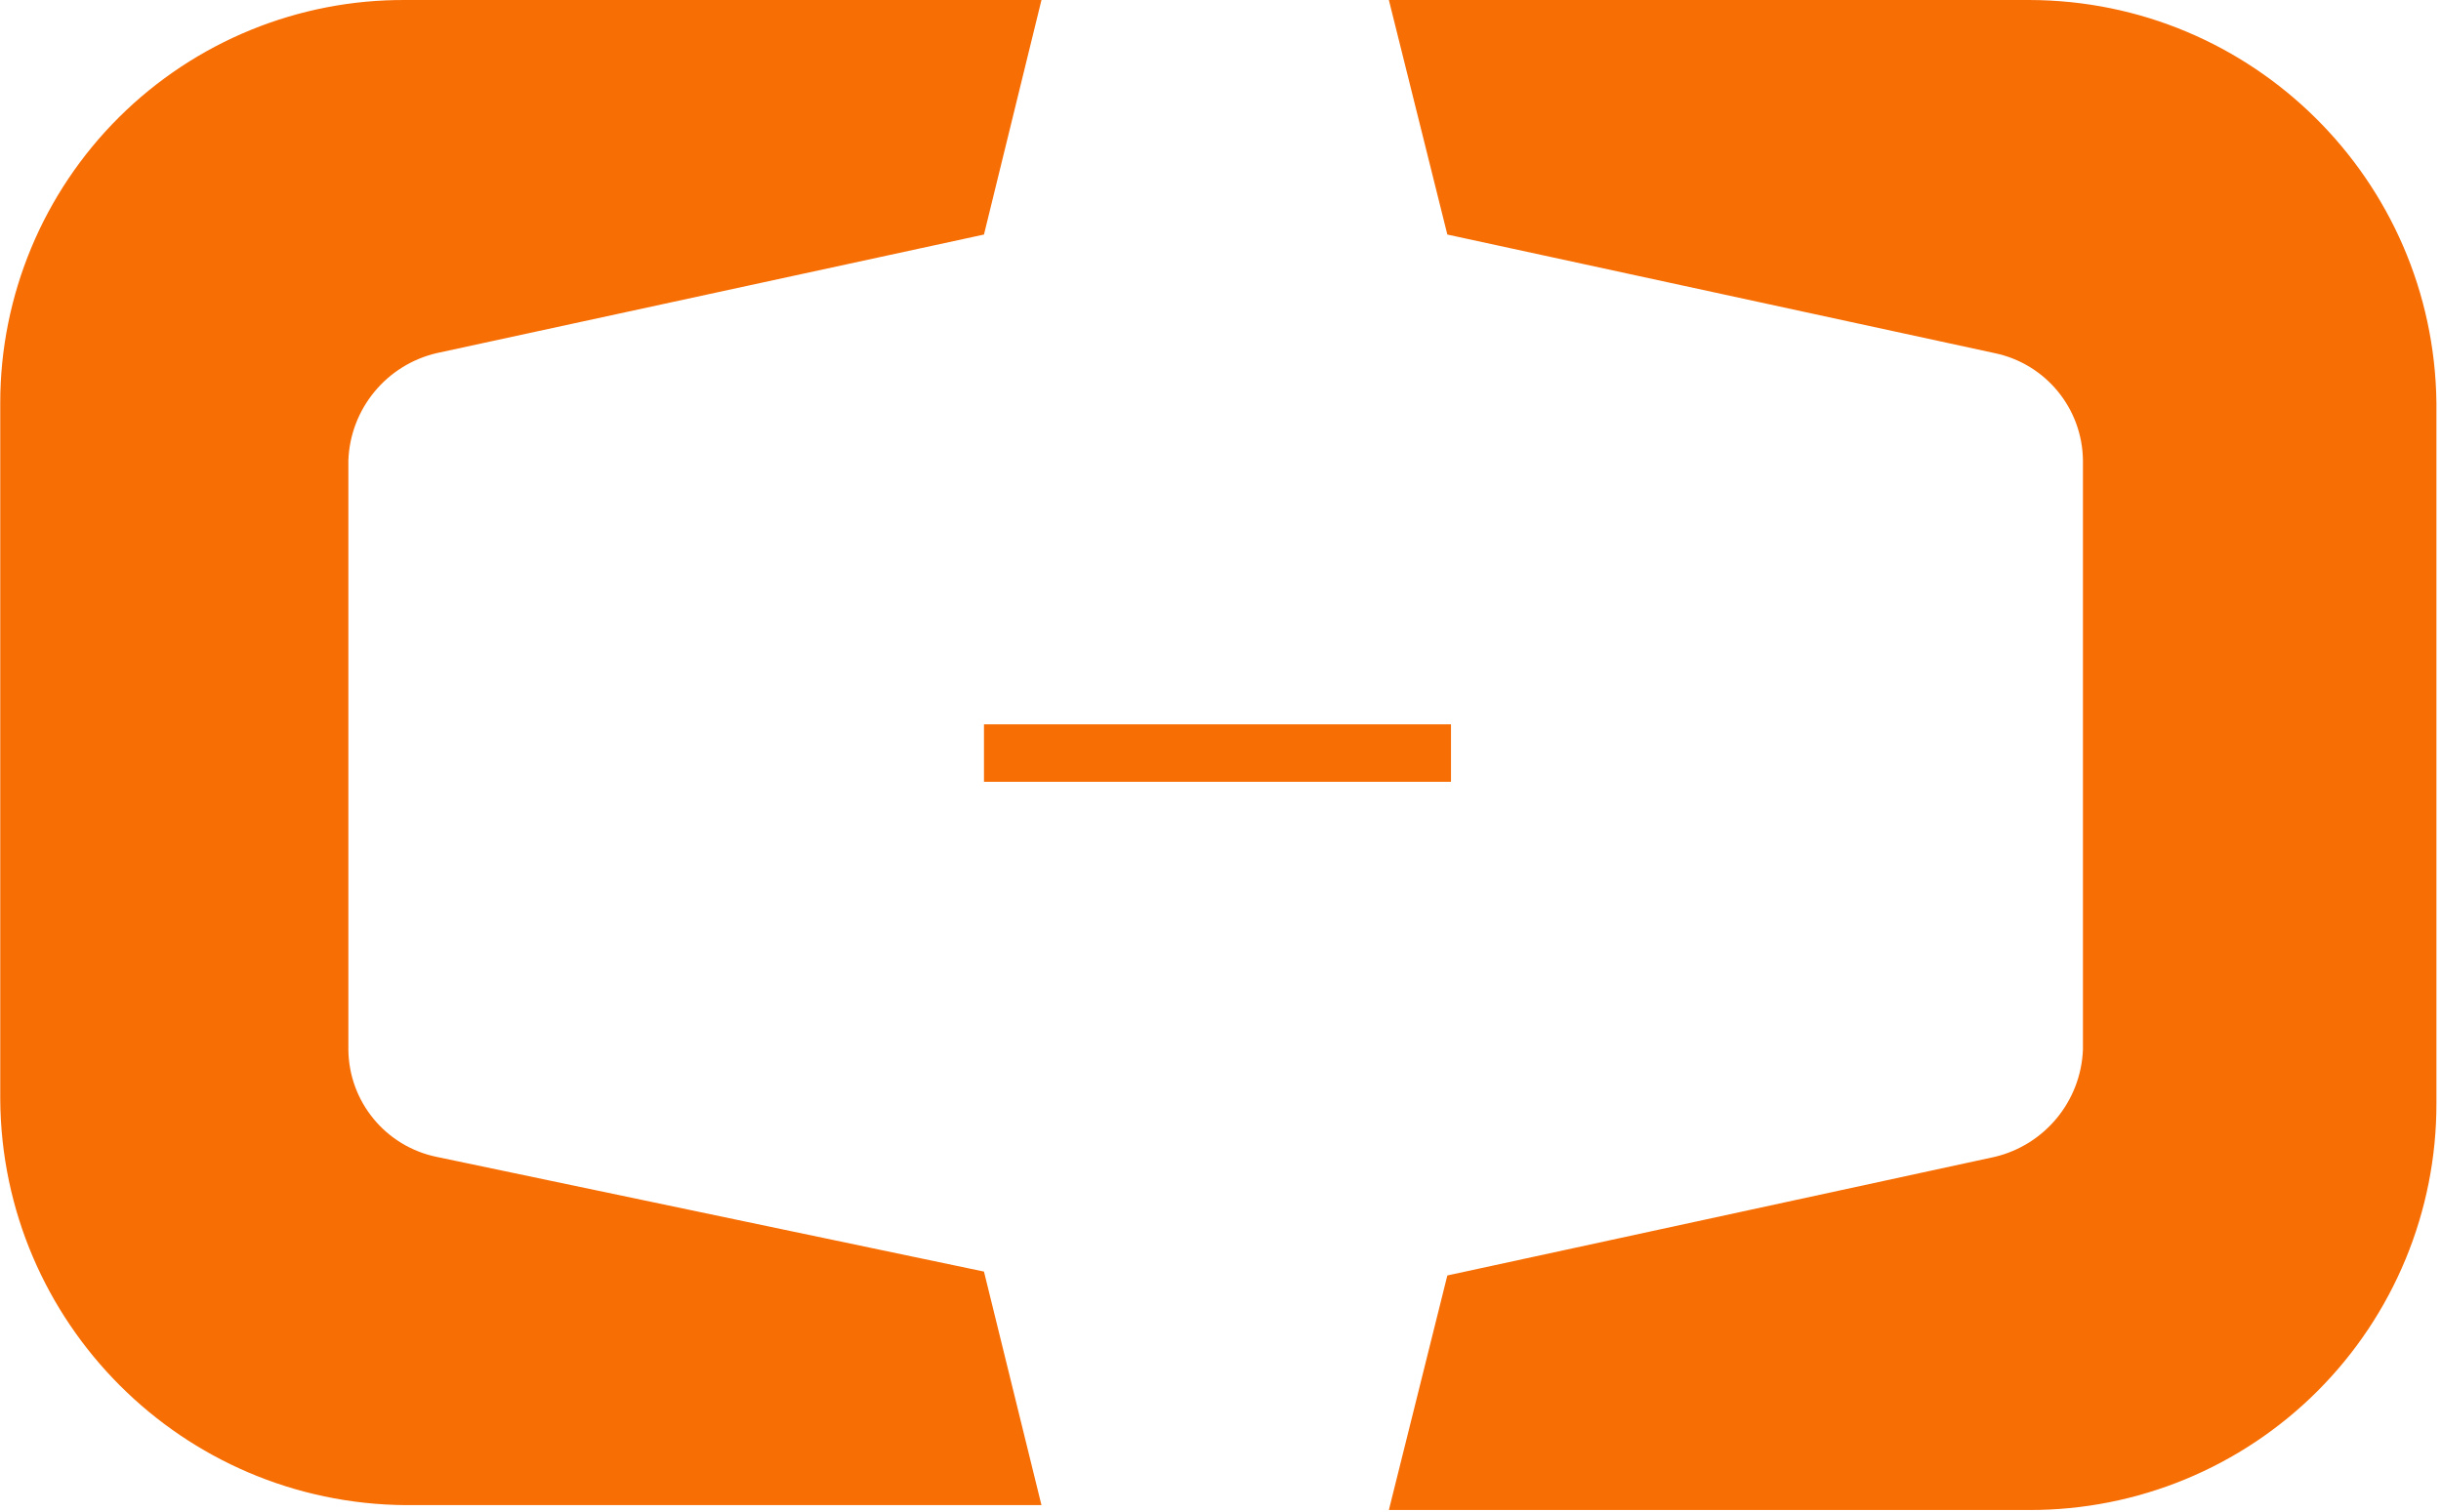
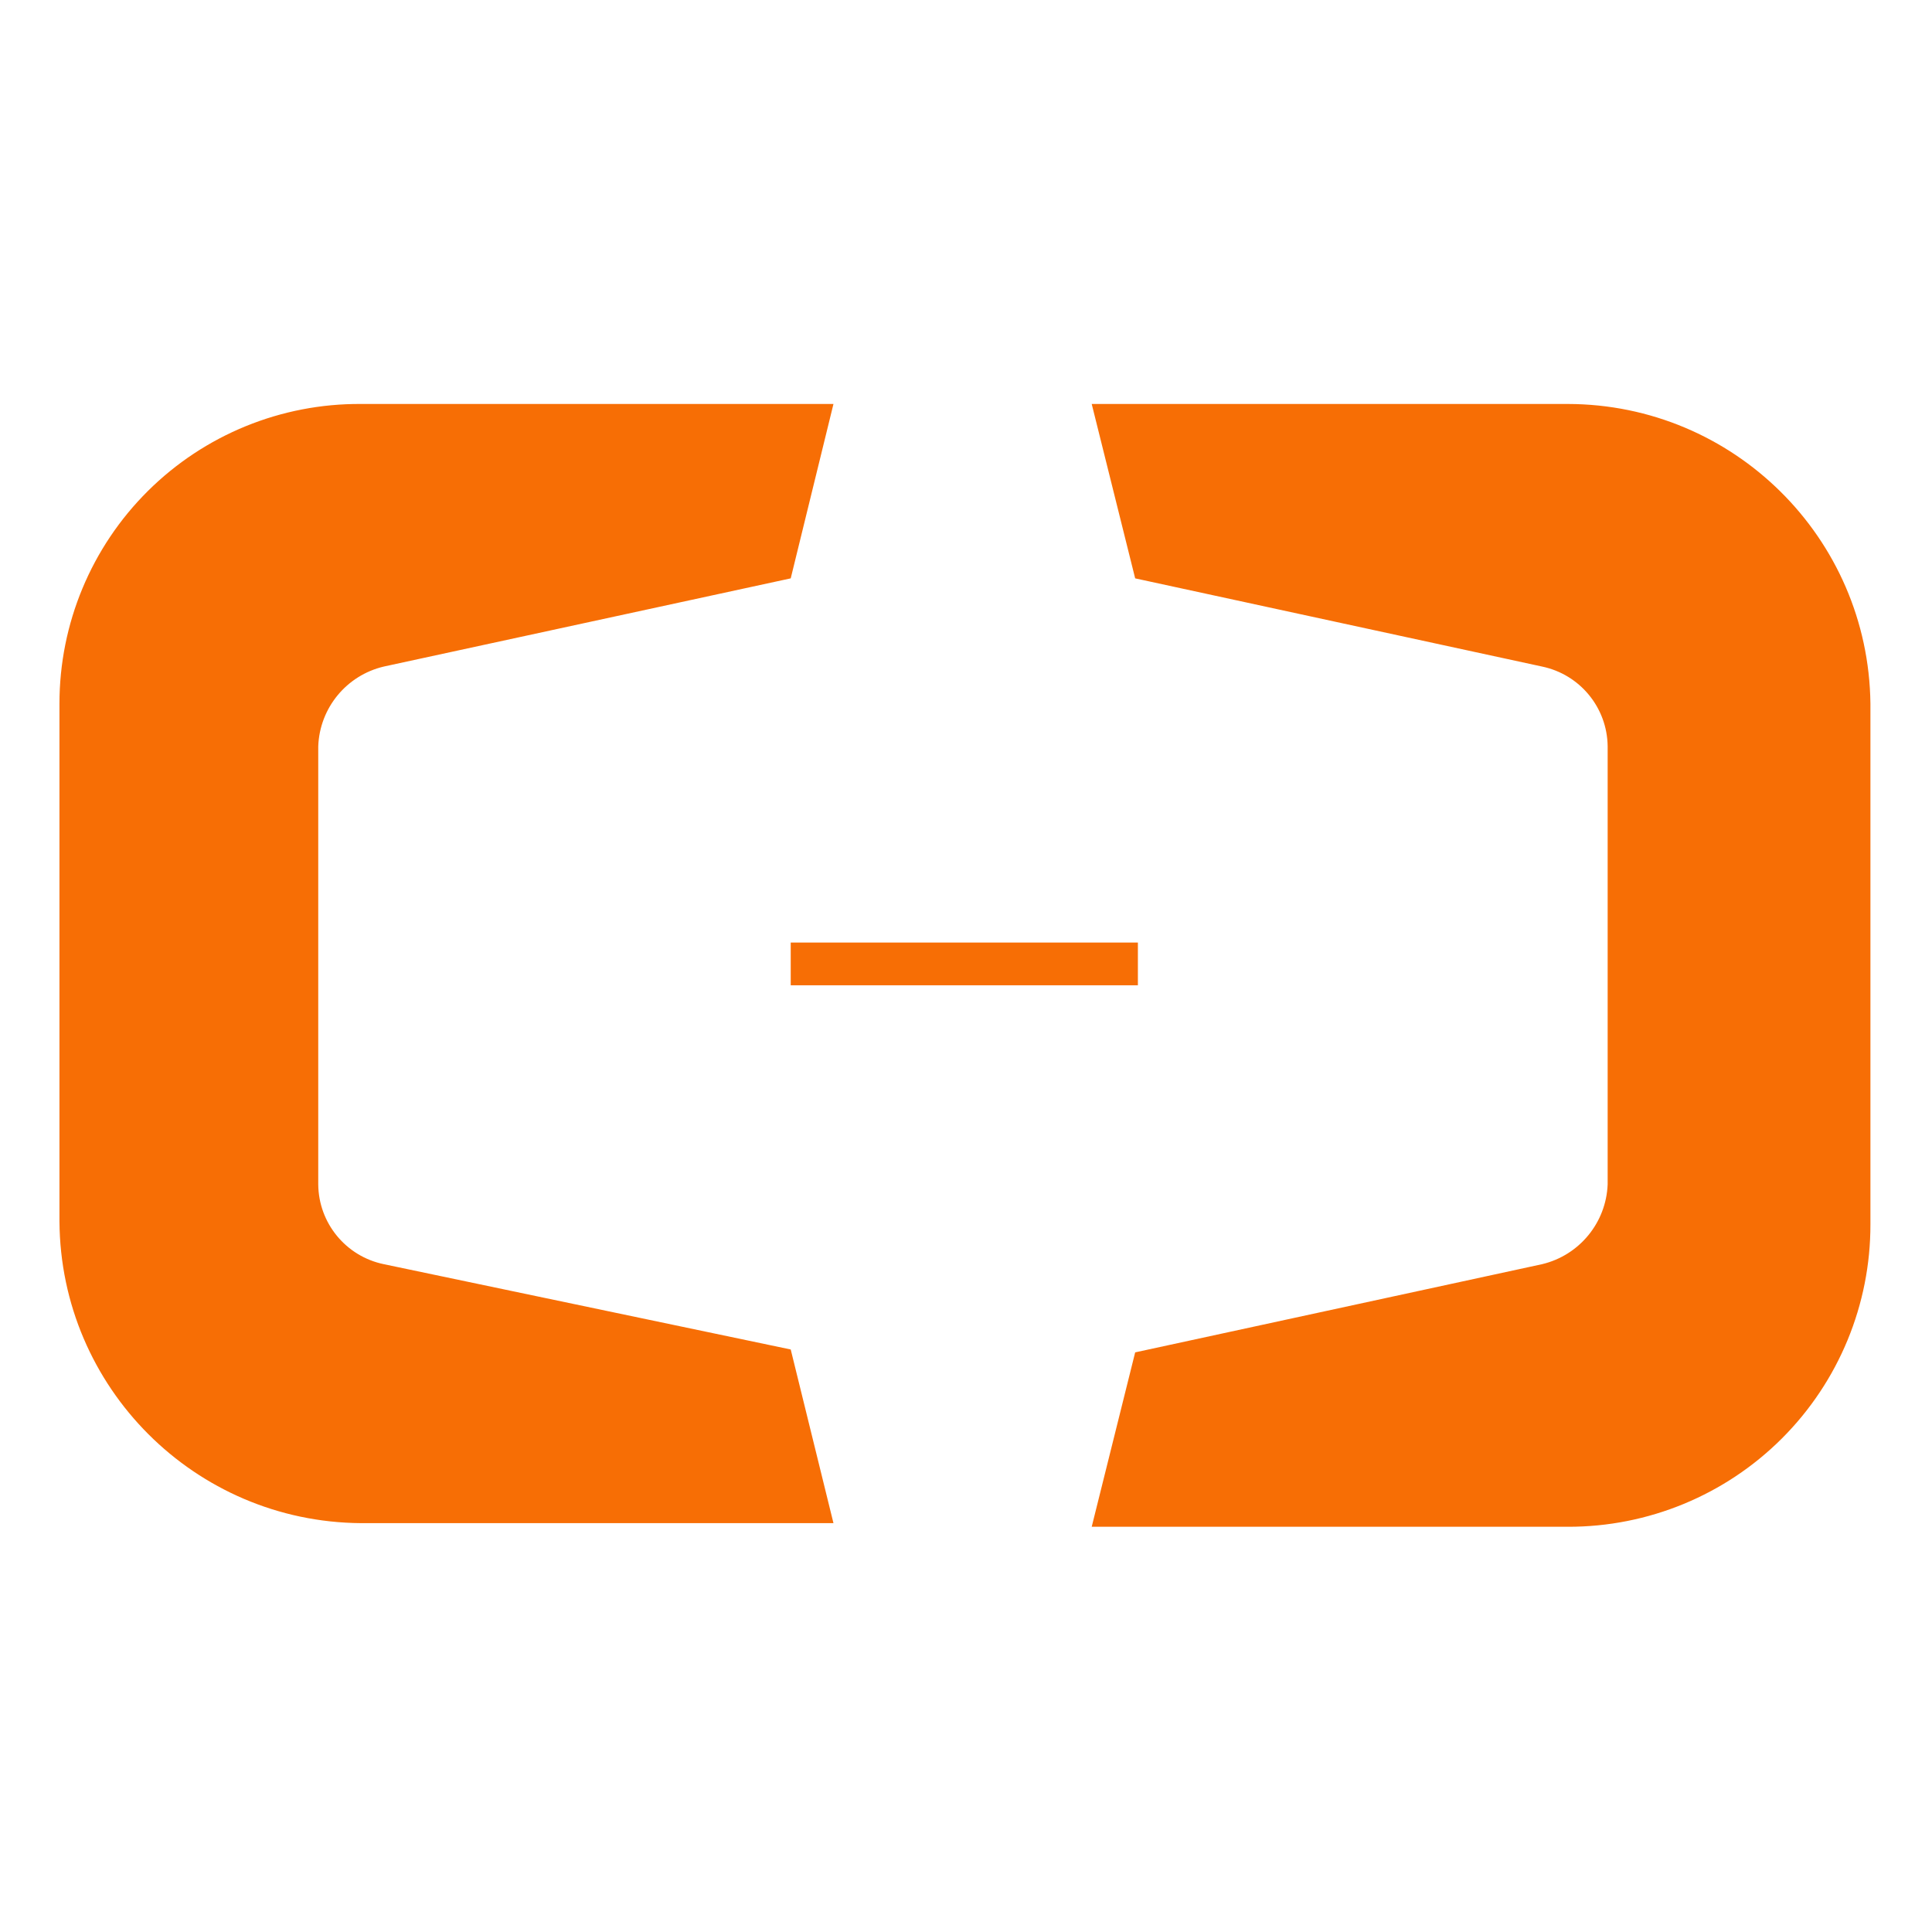
- <svg xmlns="http://www.w3.org/2000/svg" t="1637501253136" class="icon" viewBox="0 0 1653 1024" version="1.1" p-id="7372" width="322.852" height="200">
+ <svg xmlns="http://www.w3.org/2000/svg" t="1637501253136" class="icon" viewBox="-54 -368 1760 1760" version="1.1" p-id="7372" width="100%" height="100%">
  <defs>
    <style type="text/css" />
  </defs>
  <path d="M295.633 783.633a74.898 74.898 0 0 1-59.721-72.589v-399.237a77.538 77.538 0 0 1 59.721-72.589l370.697-80.342 38.934-158.87H274.847A272.867 272.867 0 0 0 0.165 272.873v471.826a276.661 276.661 0 0 0 274.682 274.847h430.417l-38.934-158.21zM1374.234 0.006H940.517l39.594 158.87 370.697 80.342a75.063 75.063 0 0 1 59.721 72.589v399.237a77.868 77.868 0 0 1-59.721 72.589l-370.697 80.342-39.594 158.87H1374.234a275.012 275.012 0 0 0 275.672-275.507V272.873A276.167 276.167 0 0 0 1374.234 0.006z" fill="#F76E05" p-id="7373" />
  <path d="M666.33 490.639h316.255v38.934H666.33z" fill="#F76E05" p-id="7374" />
</svg>
